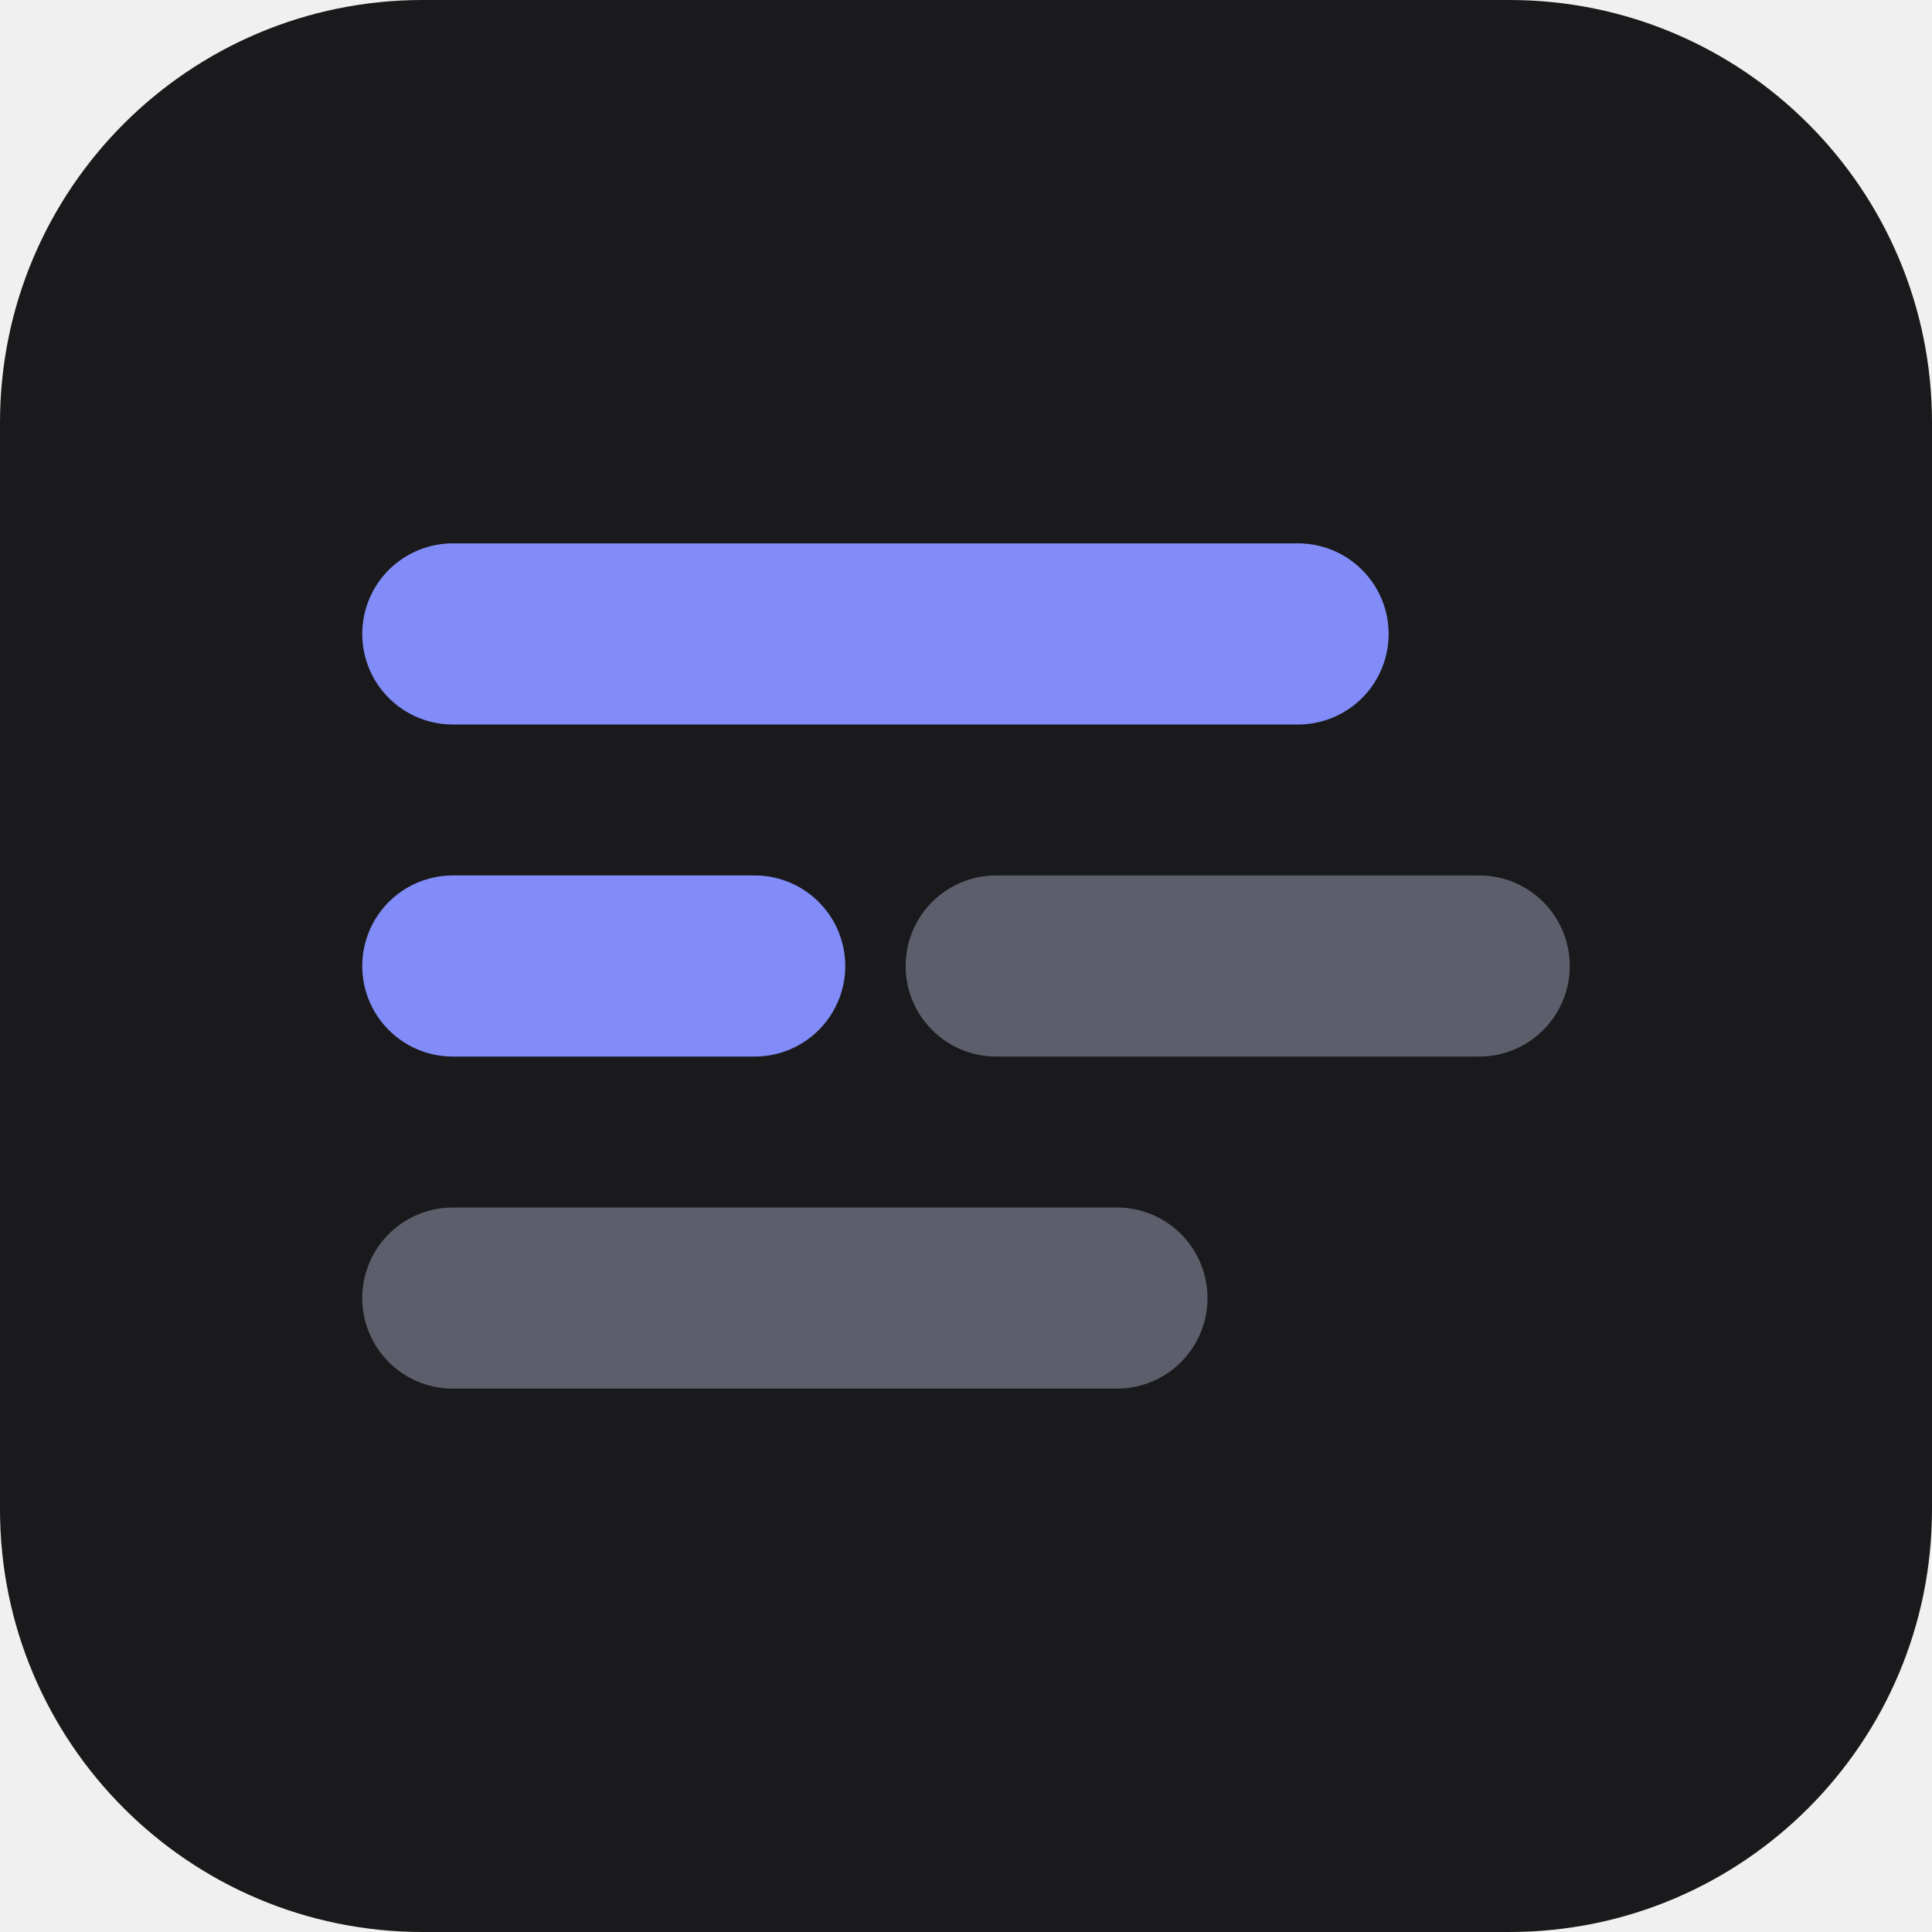
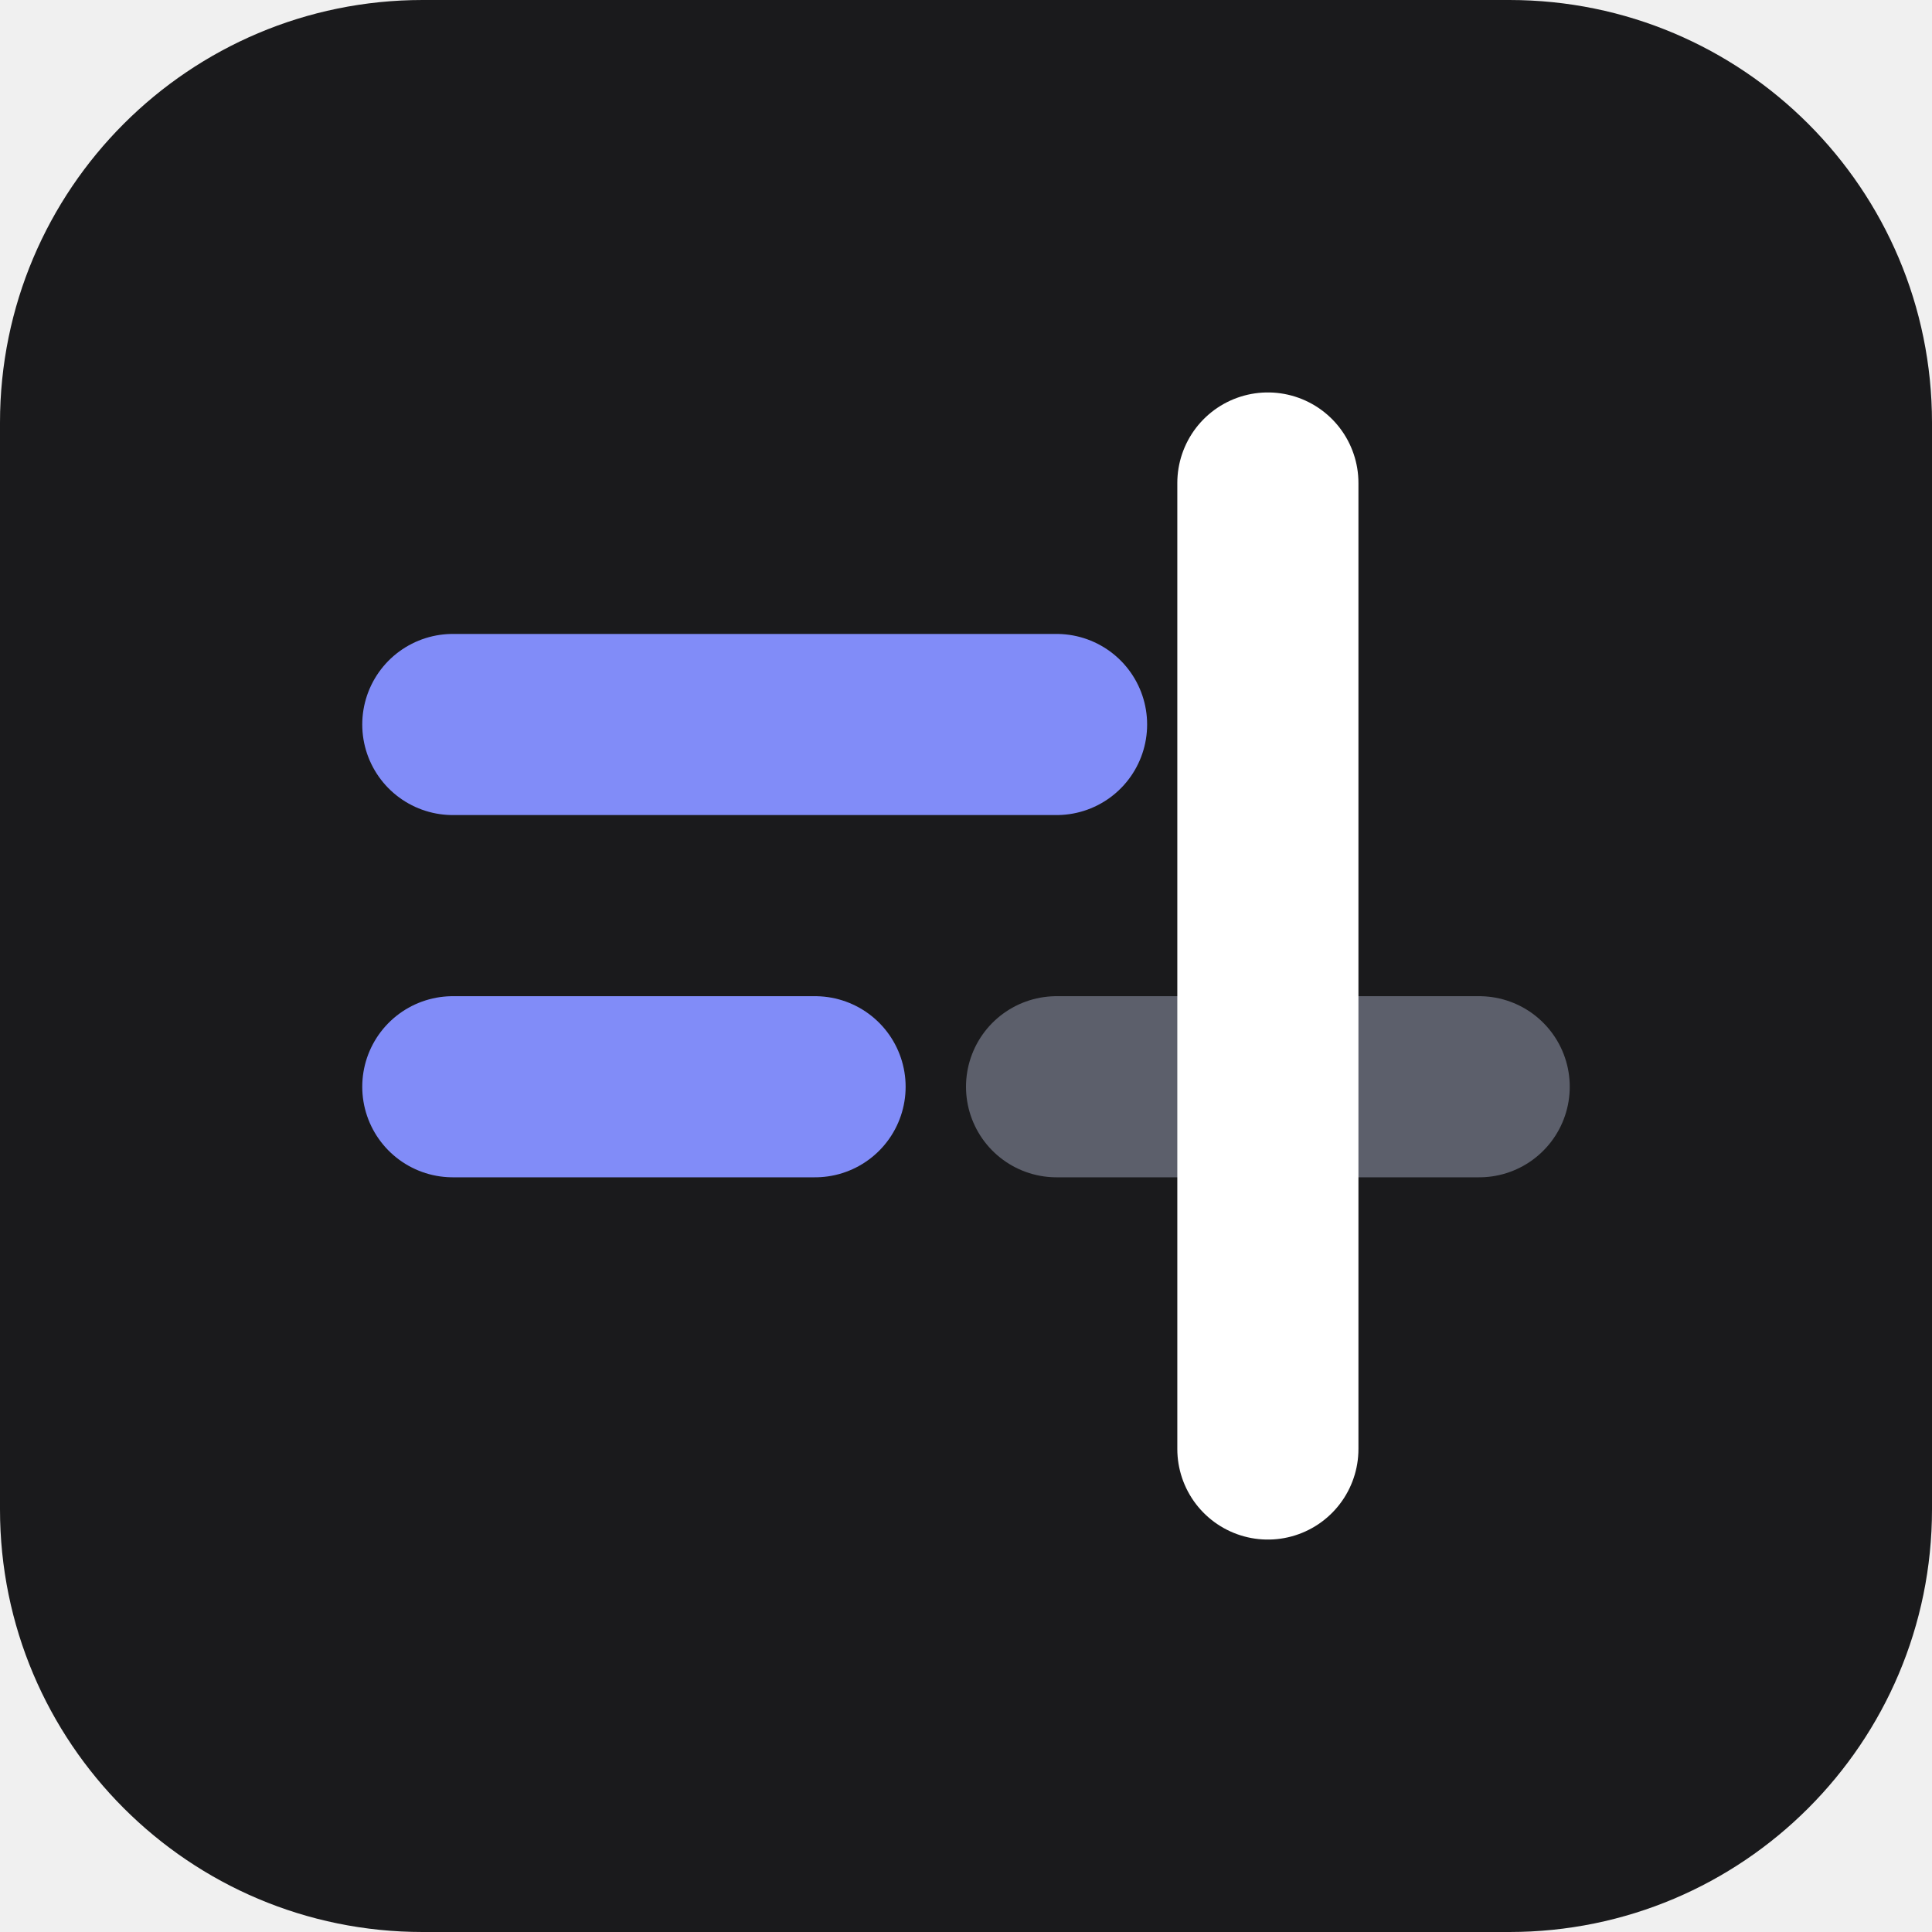
<svg xmlns="http://www.w3.org/2000/svg" viewBox="0 0 64 64" fill="none">
  <rect width="64" height="64" rx="14" fill="#1a1a1c" />
  <g stroke-width="6" stroke-linecap="round">
-     <path d="M15 21H43" stroke="#818cf8" />
-     <path d="M15 32H25" stroke="#818cf8" />
-     <path d="M33 32H49" stroke="#5c5f6b" />
-     <path d="M15 43H37" stroke="#5c5f6b" />
+     <path d="M15 24H35" stroke="#818cf8" />
+     <path d="M15 36H27" stroke="#818cf8" />
+     <path d="M35 36H49" stroke="#5c5f6b" />
+     <path d="M42 16V48" stroke="#ffffff" />
  </g>
</svg>
